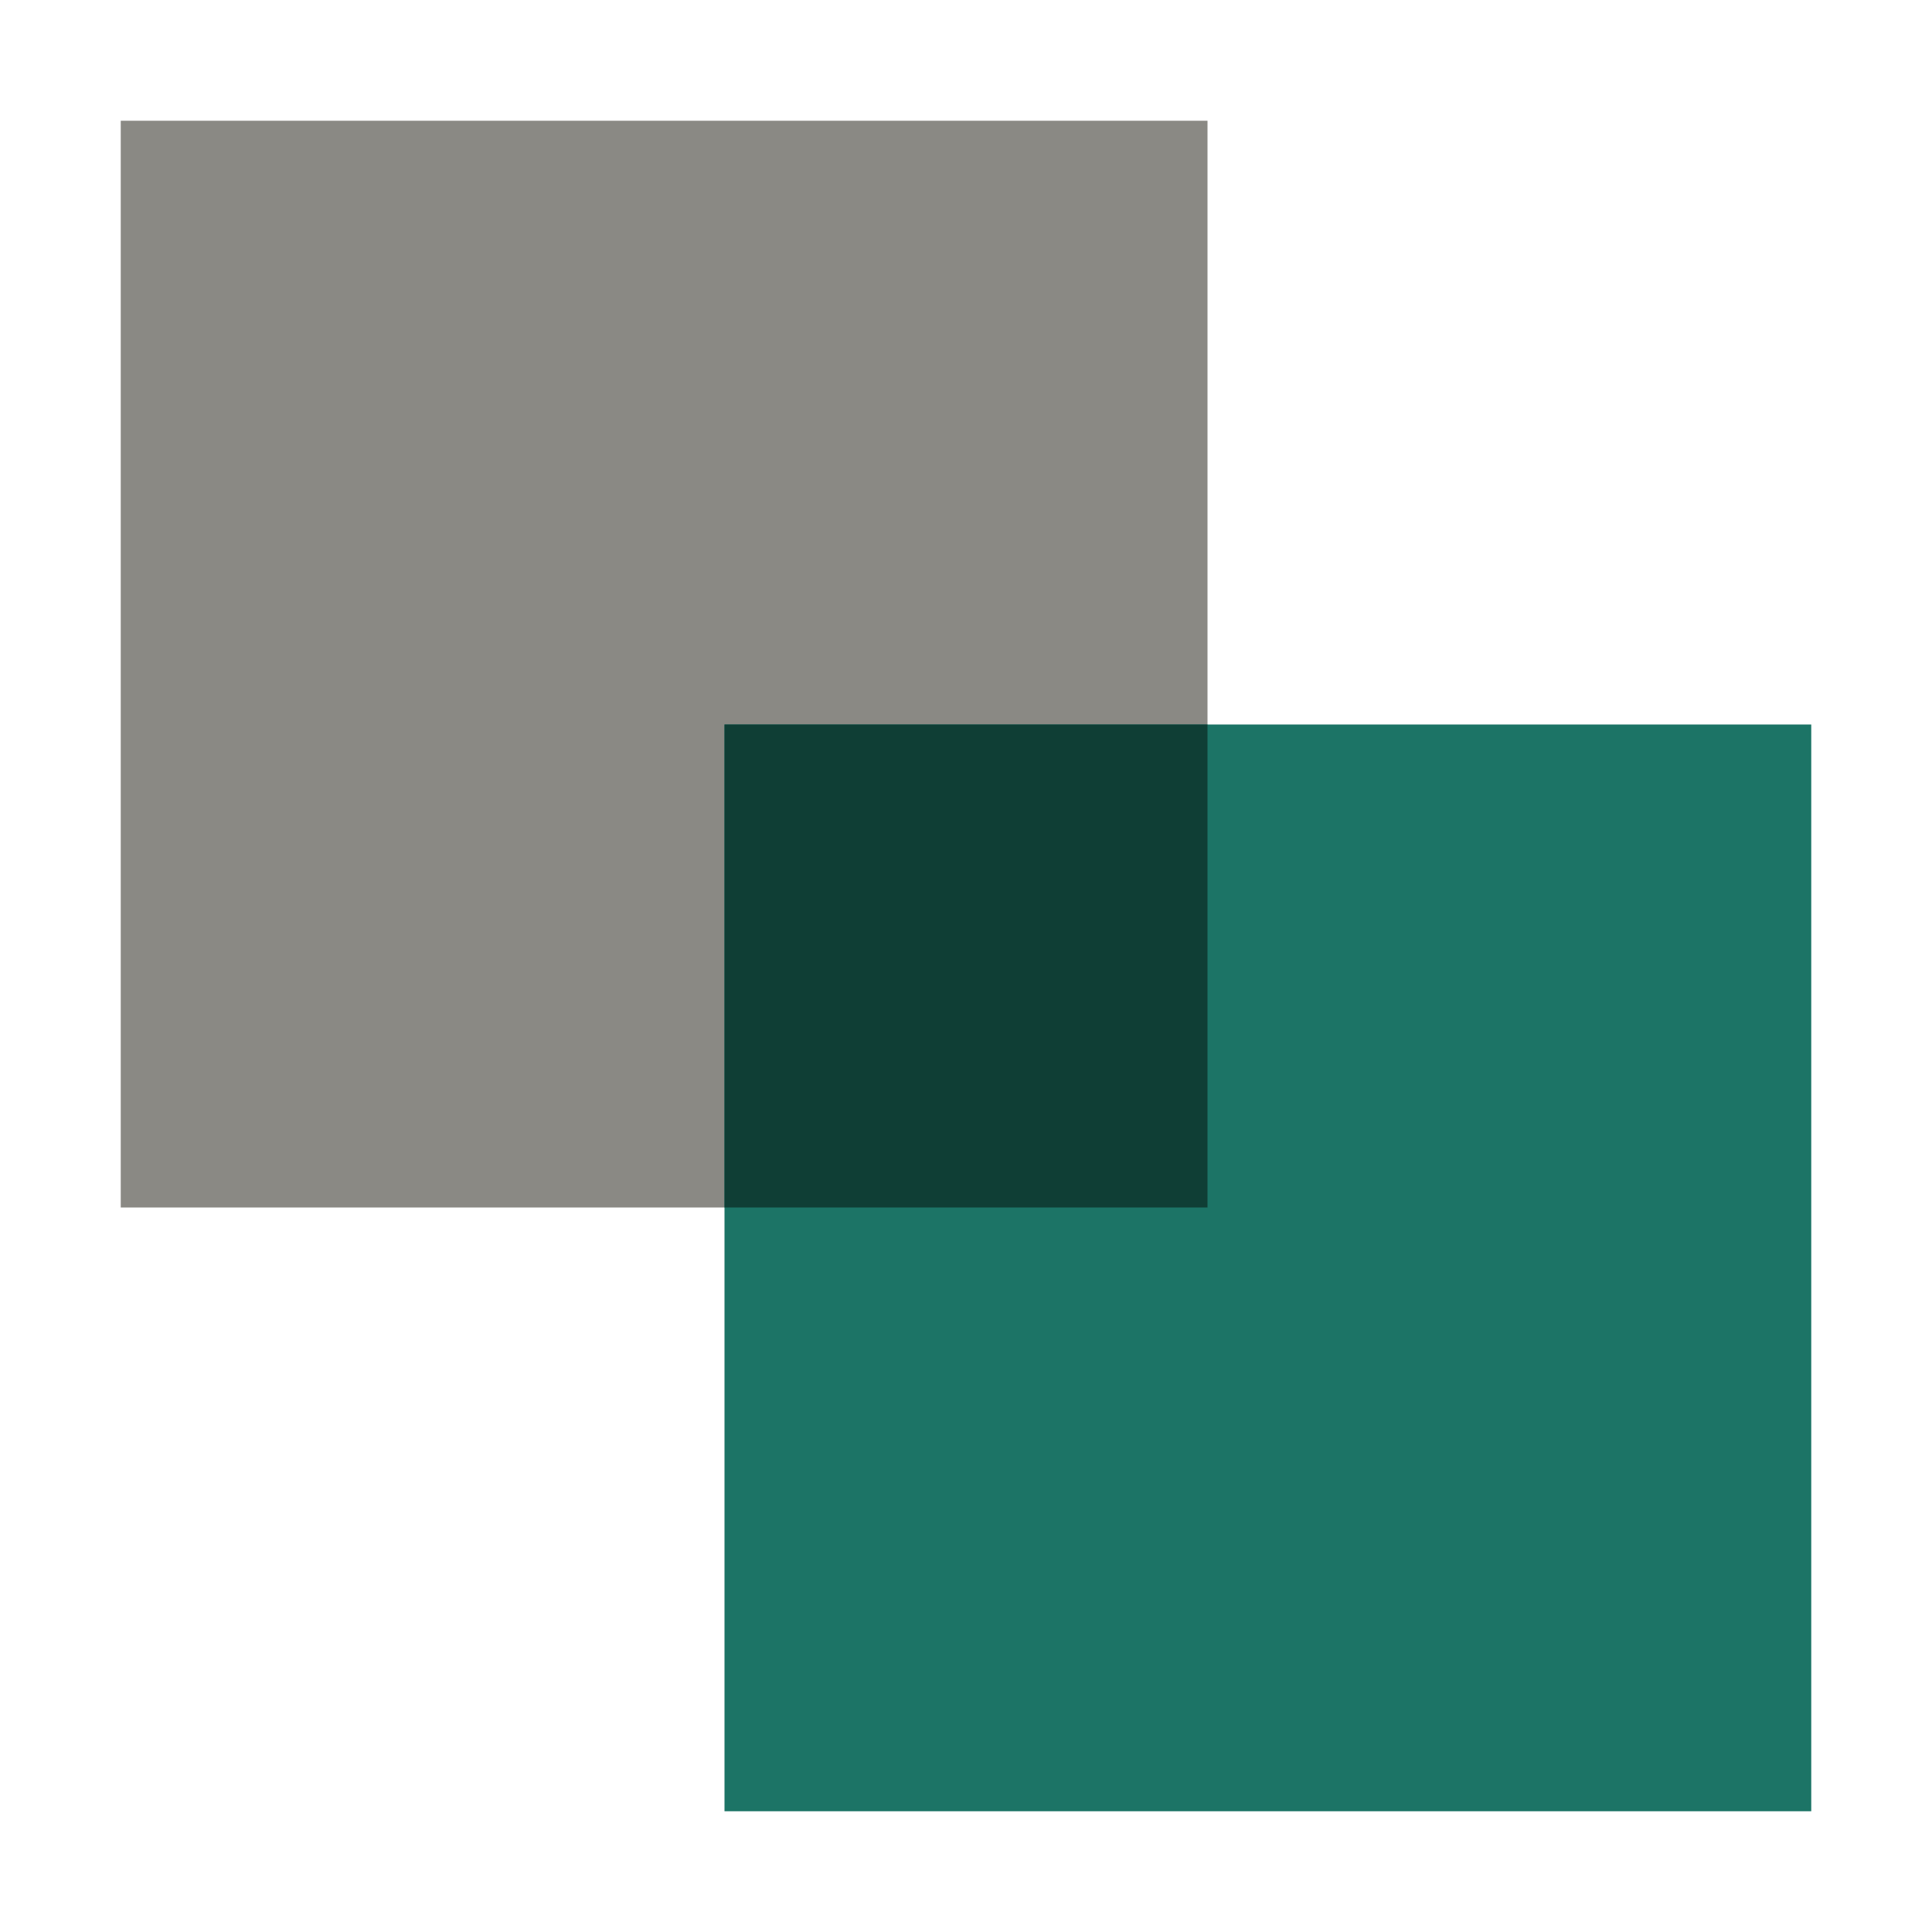
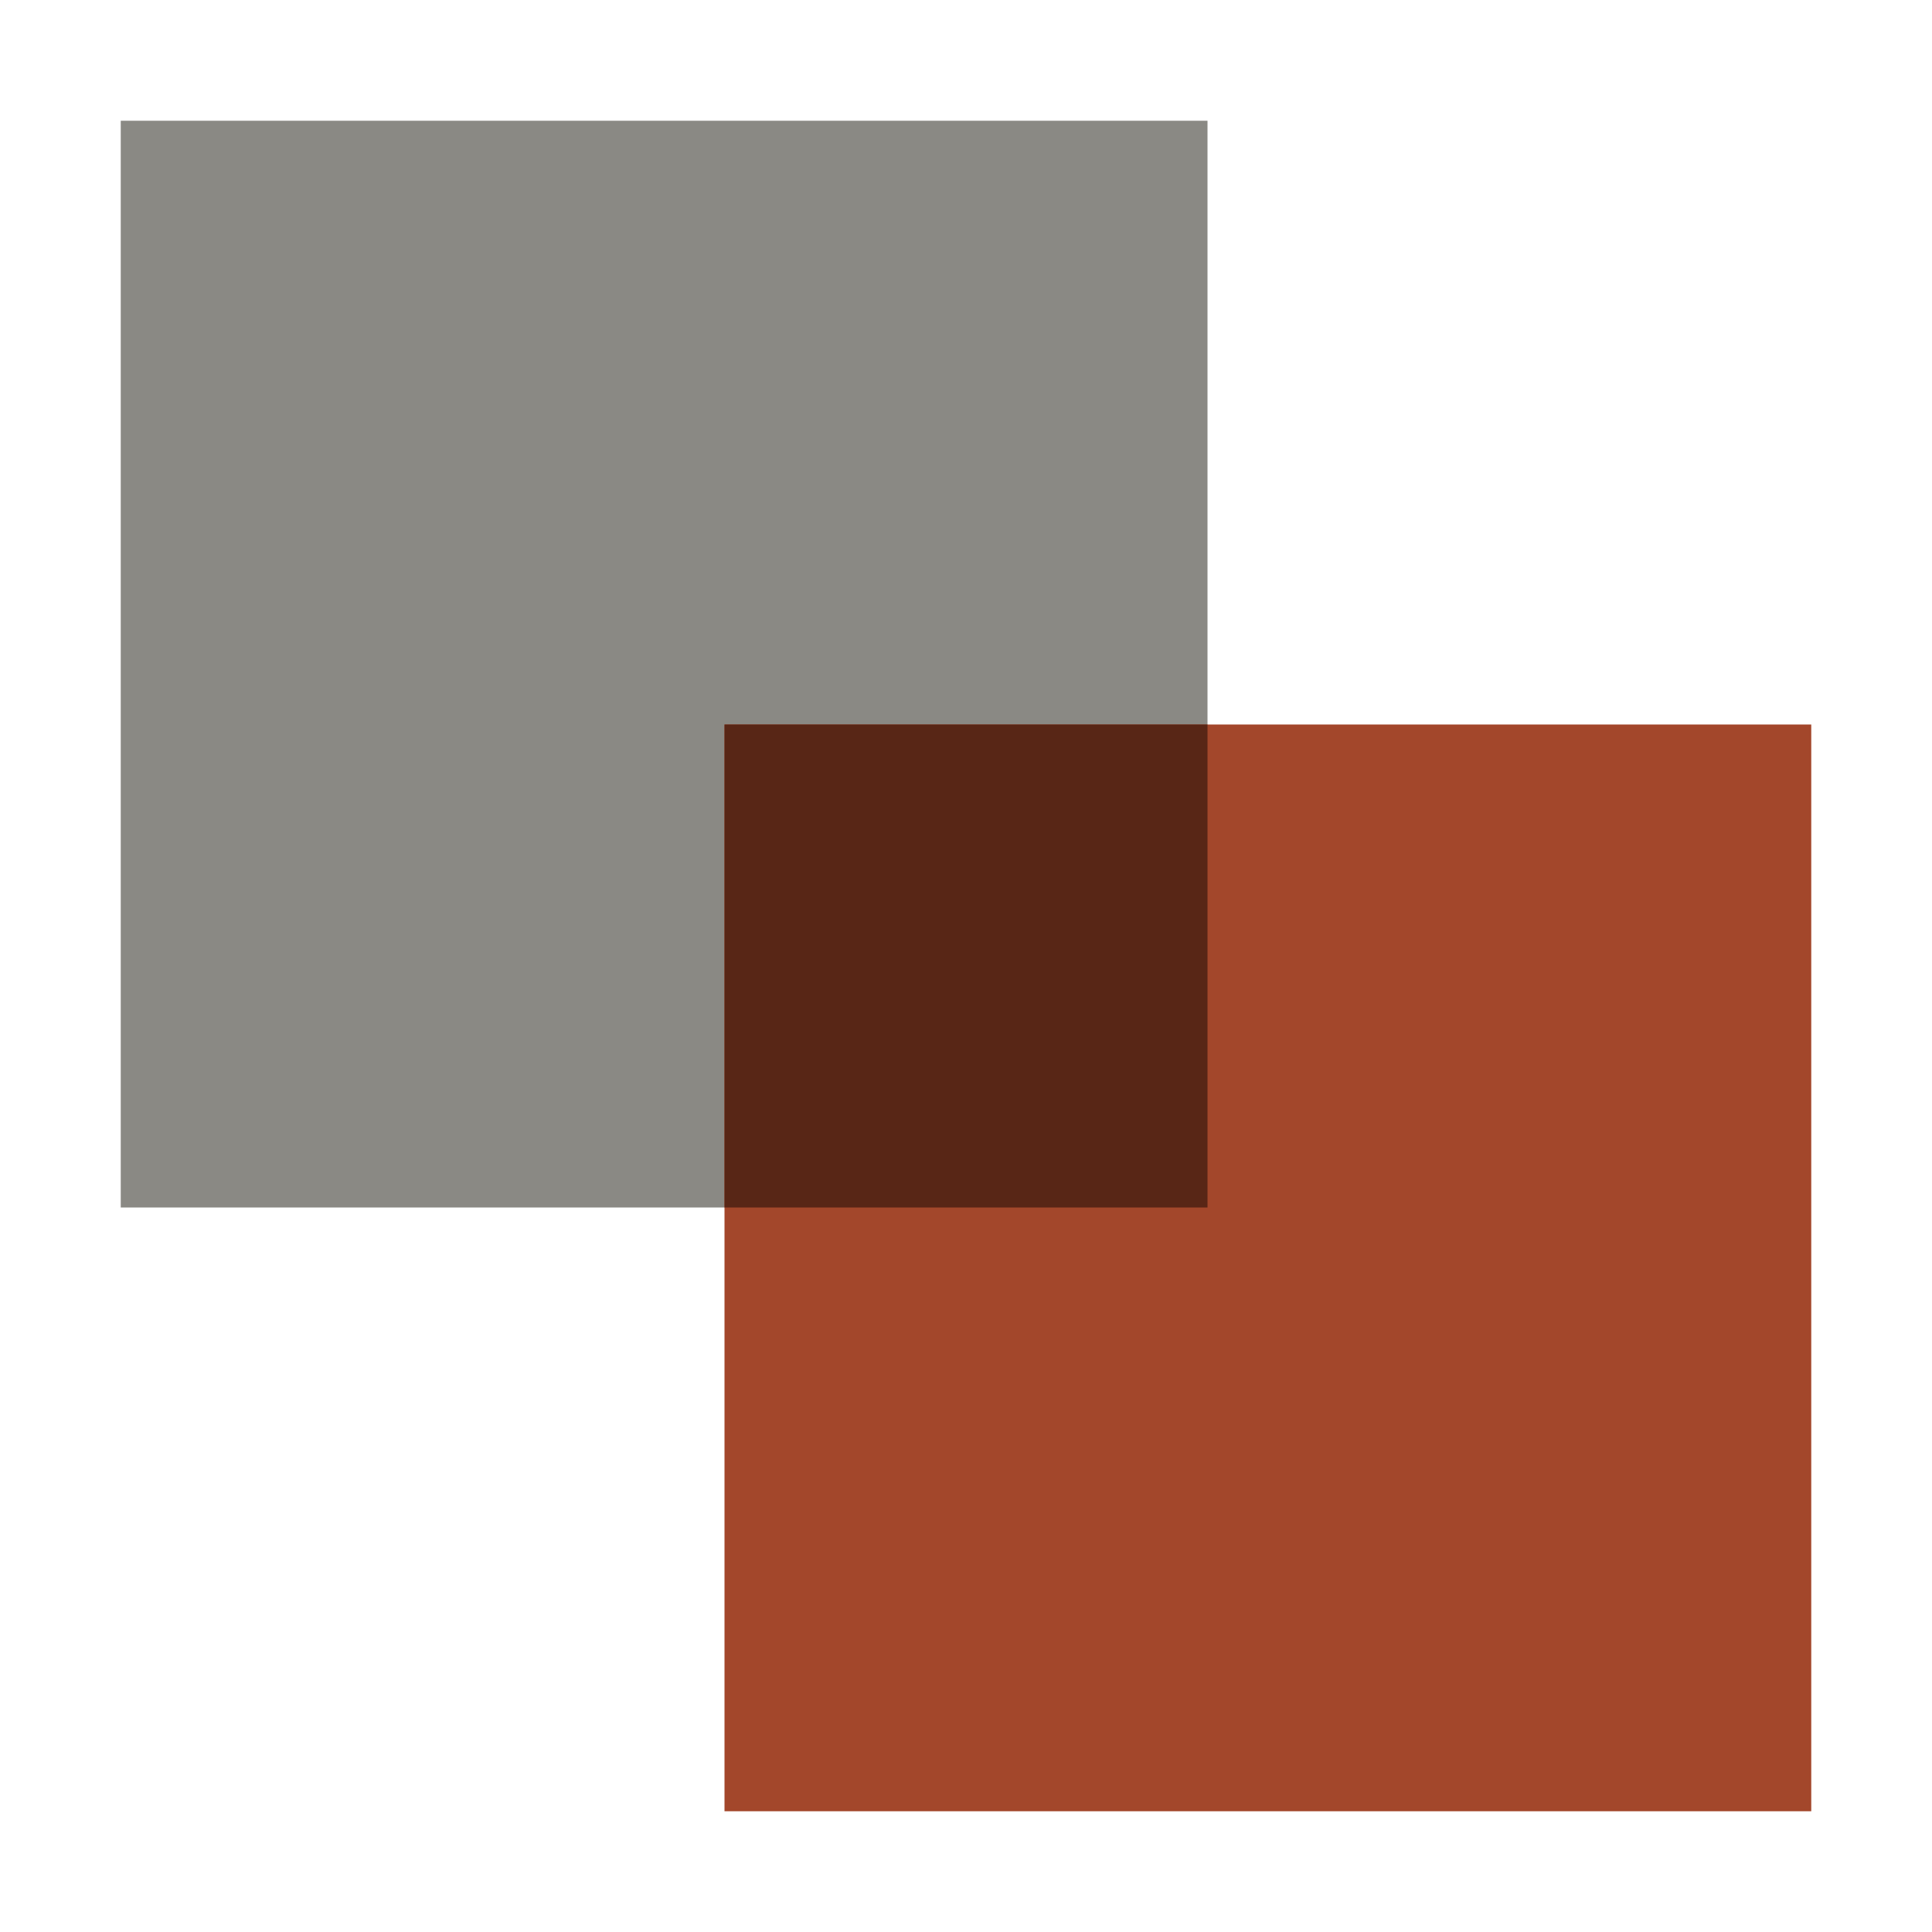
<svg xmlns="http://www.w3.org/2000/svg" viewBox="0 0 32 32">
  <rect x="2" y="2" width="18" height="18" fill="#8a8984" />
-   <rect x="12" y="12" width="18" height="18" fill="#1c7466" />
-   <rect x="12" y="12" width="8" height="8" fill="#0f3e35" />
+   <rect x="12" y="12" width="18" height="18" fill="#a3472b" />
+   <rect x="12" y="12" width="8" height="8" fill="#582616" />
</svg>
